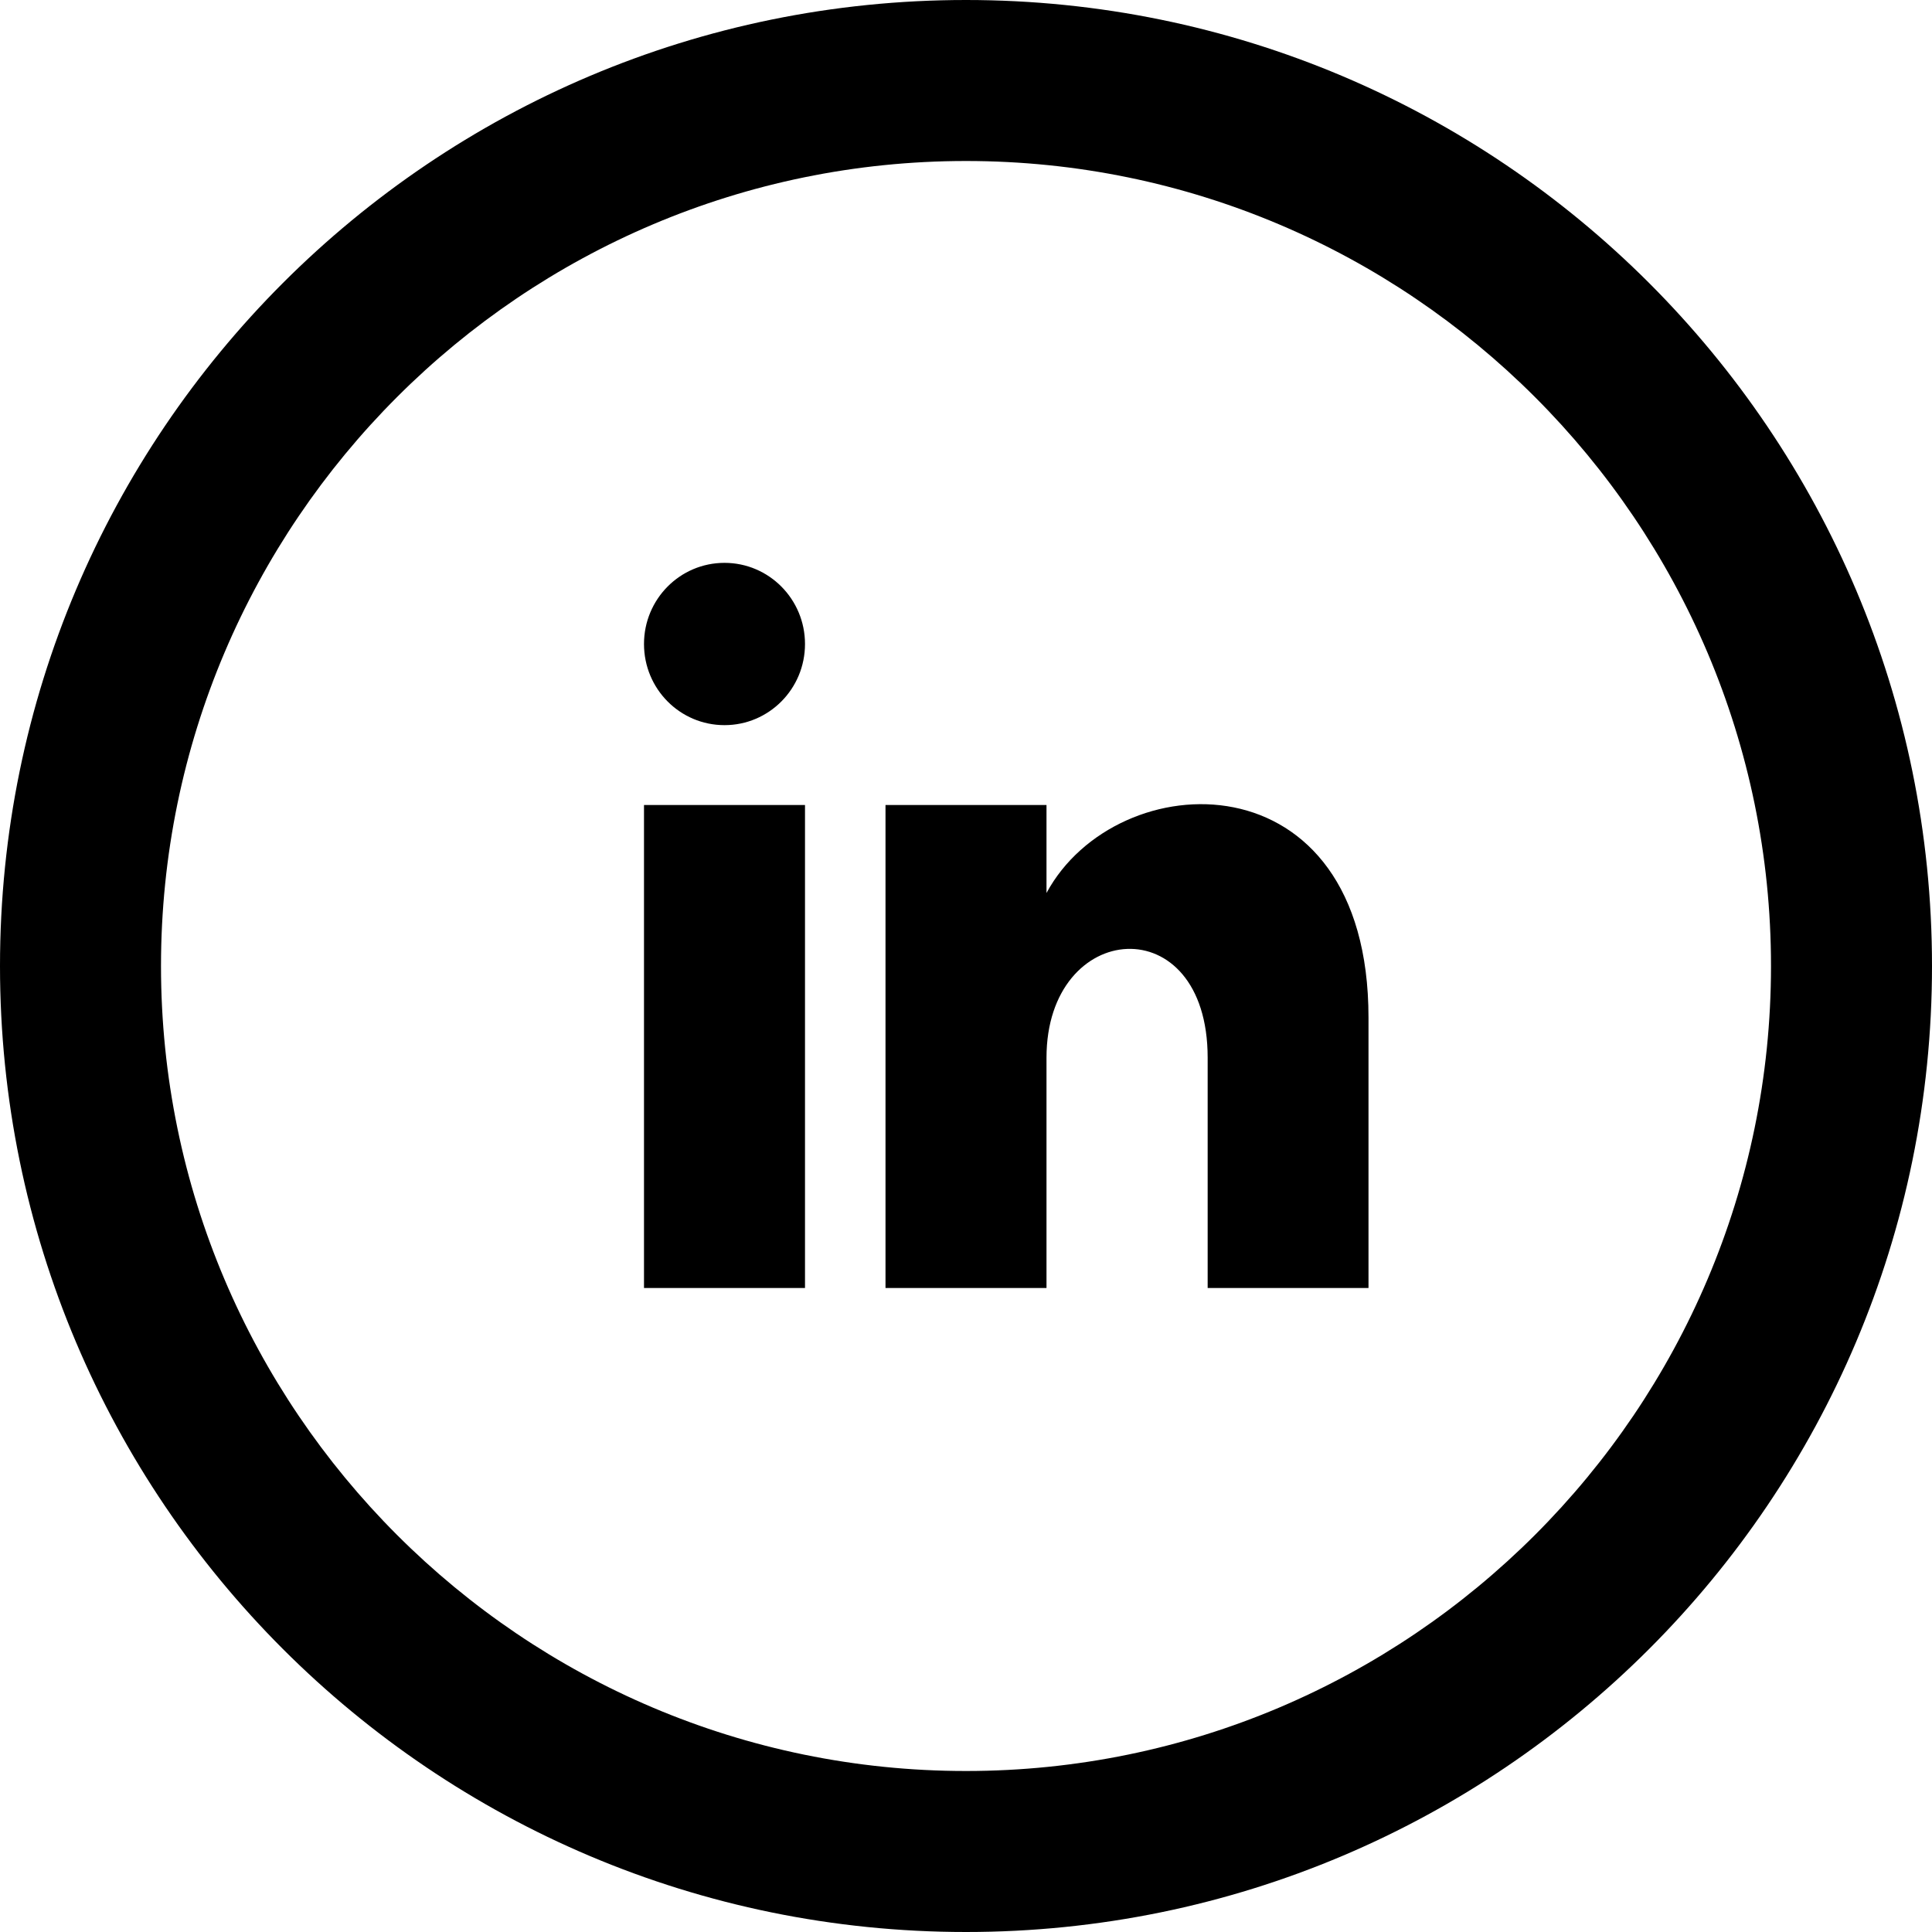
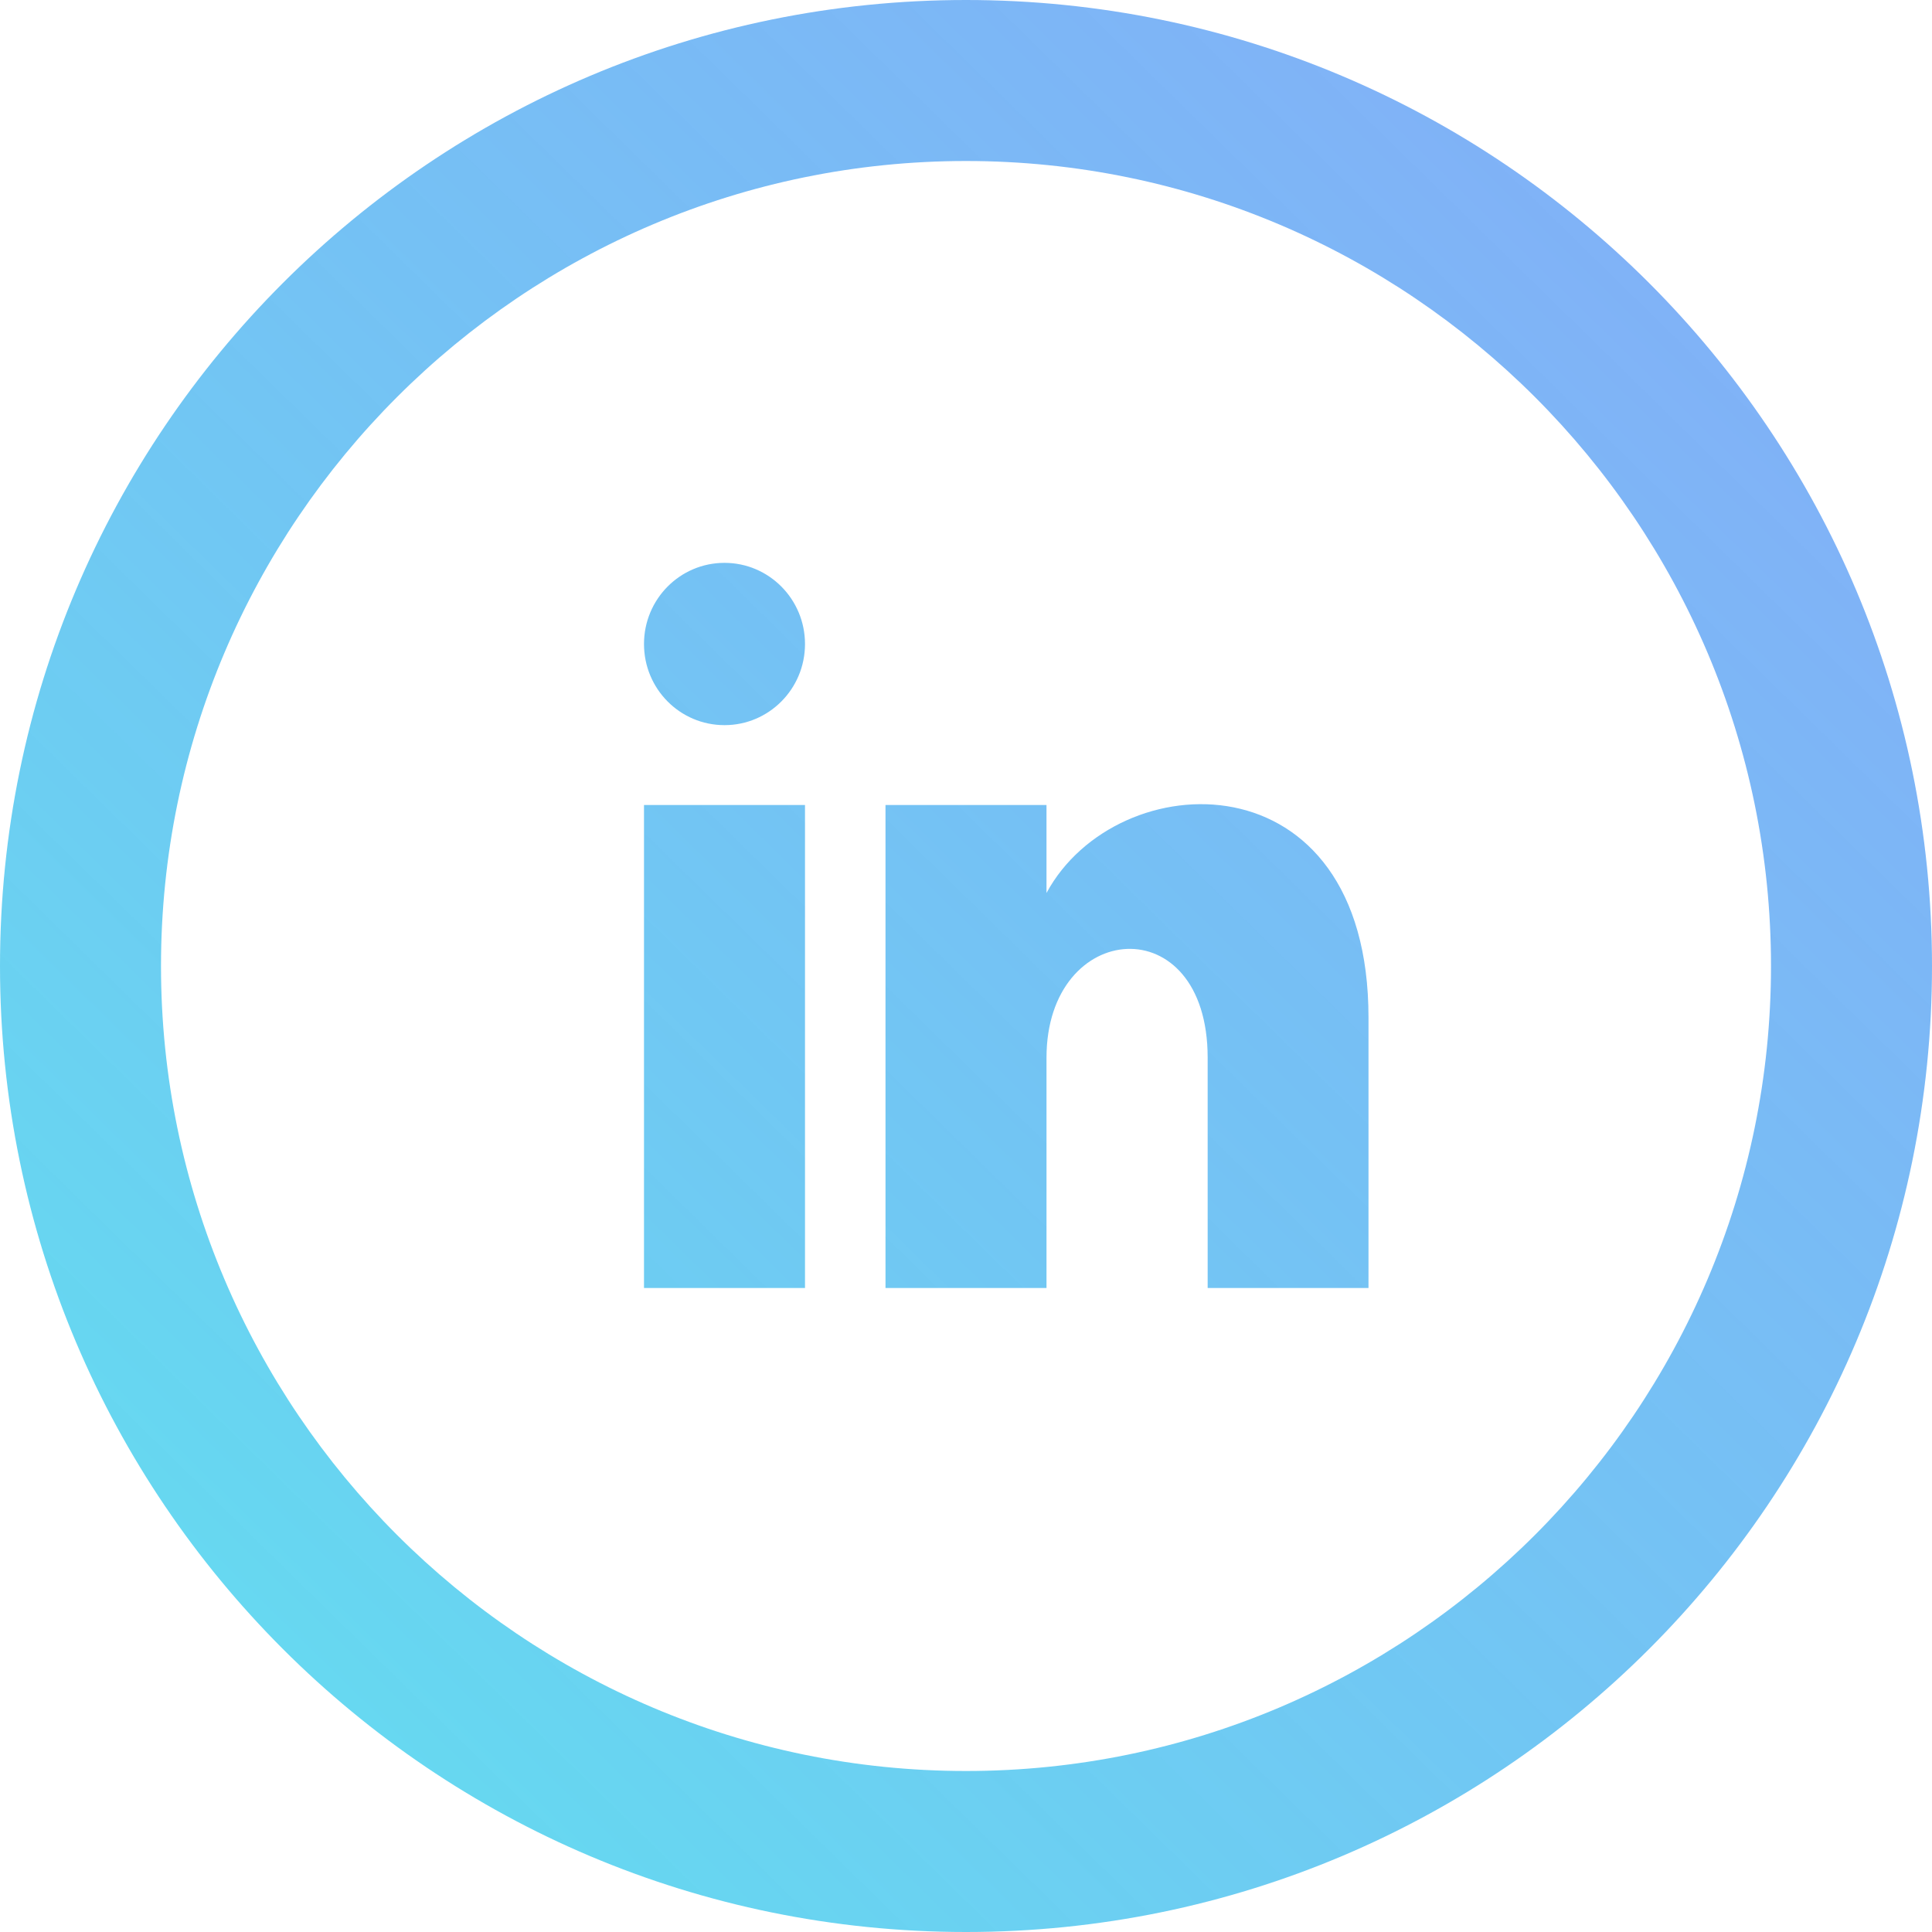
- <svg xmlns="http://www.w3.org/2000/svg" width="24" height="24" viewBox="0 0 24 24">
-   <path d="M12 2c5.514 0 10 4.486 10 10s-4.486 10-10 10-10-4.486-10-10 4.486-10 10-10zm0-2c-6.627 0-12 5.373-12 12s5.373 12 12 12 12-5.373 12-12-5.373-12-12-12zm-2 8c0 .557-.447 1.008-1 1.008s-1-.45-1-1.008c0-.557.447-1.008 1-1.008s1 .452 1 1.008zm0 2h-2v6h2v-6zm3 0h-2v6h2v-2.861c0-1.722 2.002-1.881 2.002 0v2.861h1.998v-3.359c0-3.284-3.128-3.164-4-1.548v-1.093z" />
+ <svg xmlns="http://www.w3.org/2000/svg" width="24" height="24" viewBox="0 0 24 24" fill="none">
+   <path d="M12 2C17.514 2 22 6.486 22 12C22 17.514 17.514 22 12 22C6.486 22 2 17.514 2 12C2 6.486 6.486 2 12 2ZM12 0C5.373 0 0 5.373 0 12C0 18.627 5.373 24 12 24C18.627 24 24 18.627 24 12C24 5.373 18.627 0 12 0ZM10 8C10 8.557 9.553 9.008 9 9.008C8.447 9.008 8 8.558 8 8C8 7.443 8.447 6.992 9 6.992C9.553 6.992 10 7.444 10 8V8ZM10 10H8V16H10V10ZM13 10H11V16H13V13.139C13 11.417 15.002 11.258 15.002 13.139V16H17V12.641C17 9.357 13.872 9.477 13 11.093V10Z" fill="url(#paint0_linear)" />
+   <defs>
+     <linearGradient id="paint0_linear" x1="-3.812" y1="28.377" x2="24" y2="1.0529e-06" gradientUnits="userSpaceOnUse">
+       <stop stop-color="#5AEDED" />
+       <stop offset="1" stop-color="#6596F6" stop-opacity="0.79" />
+     </linearGradient>
+   </defs>
</svg>
